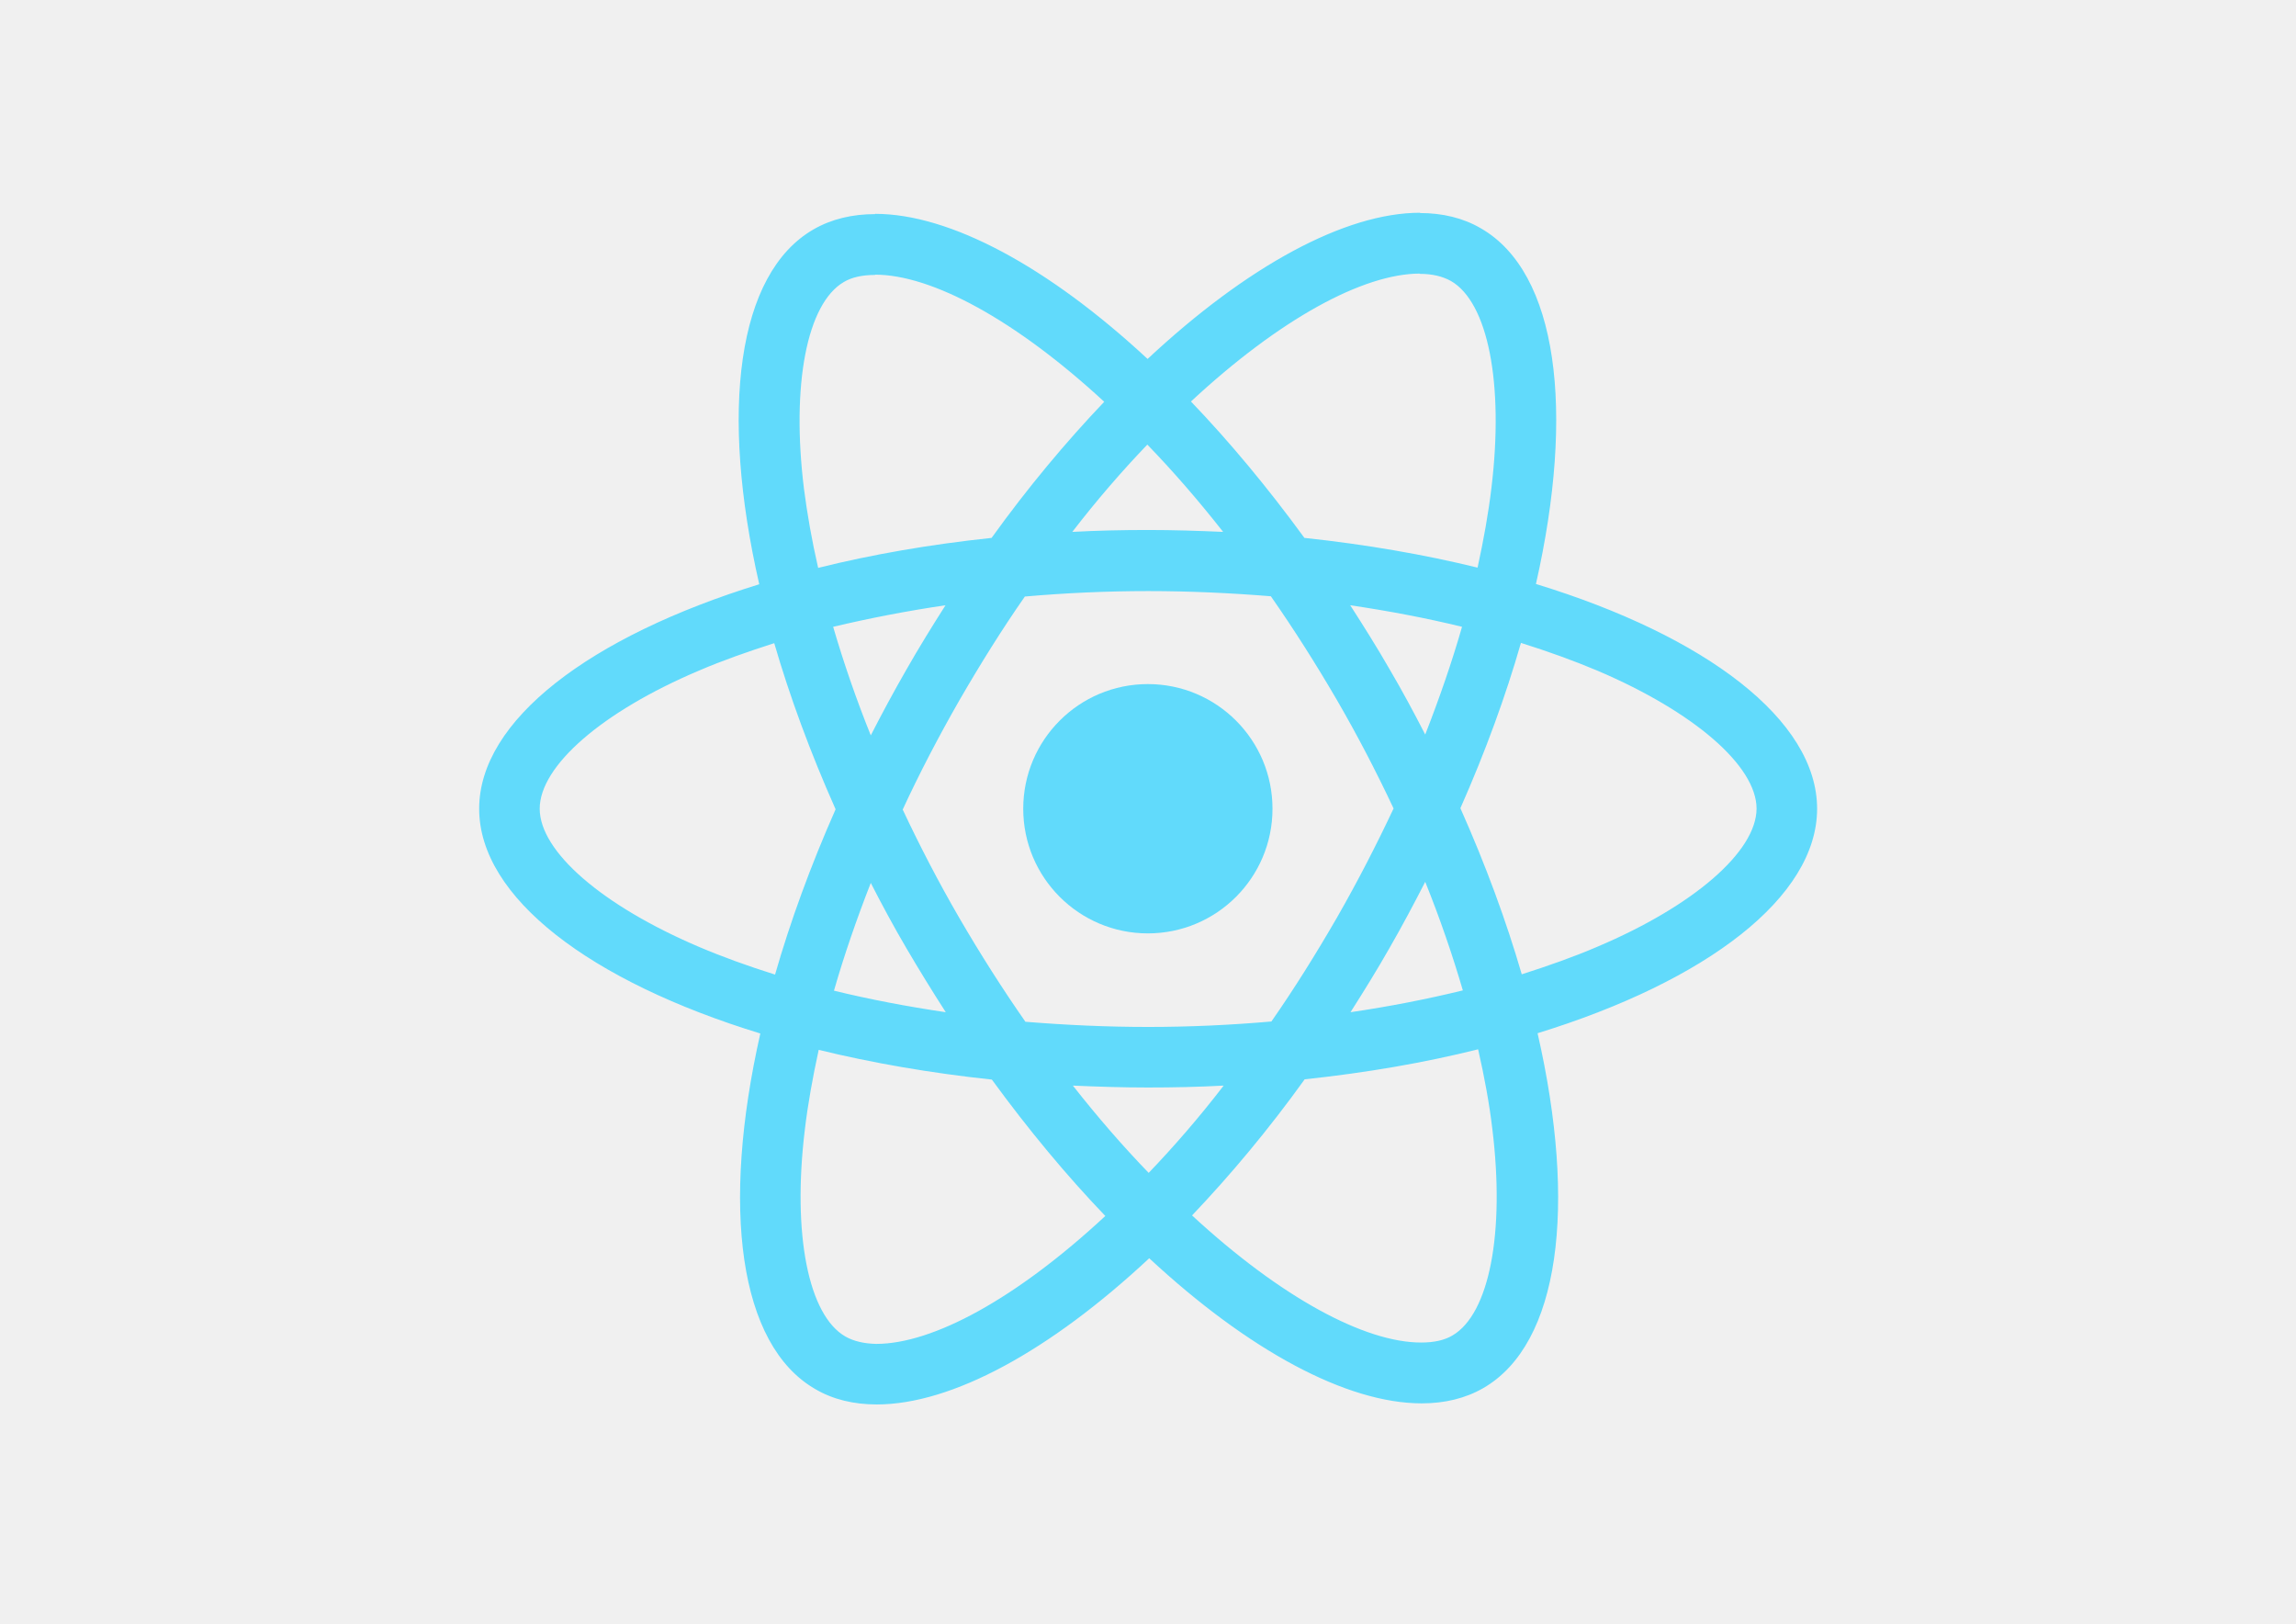
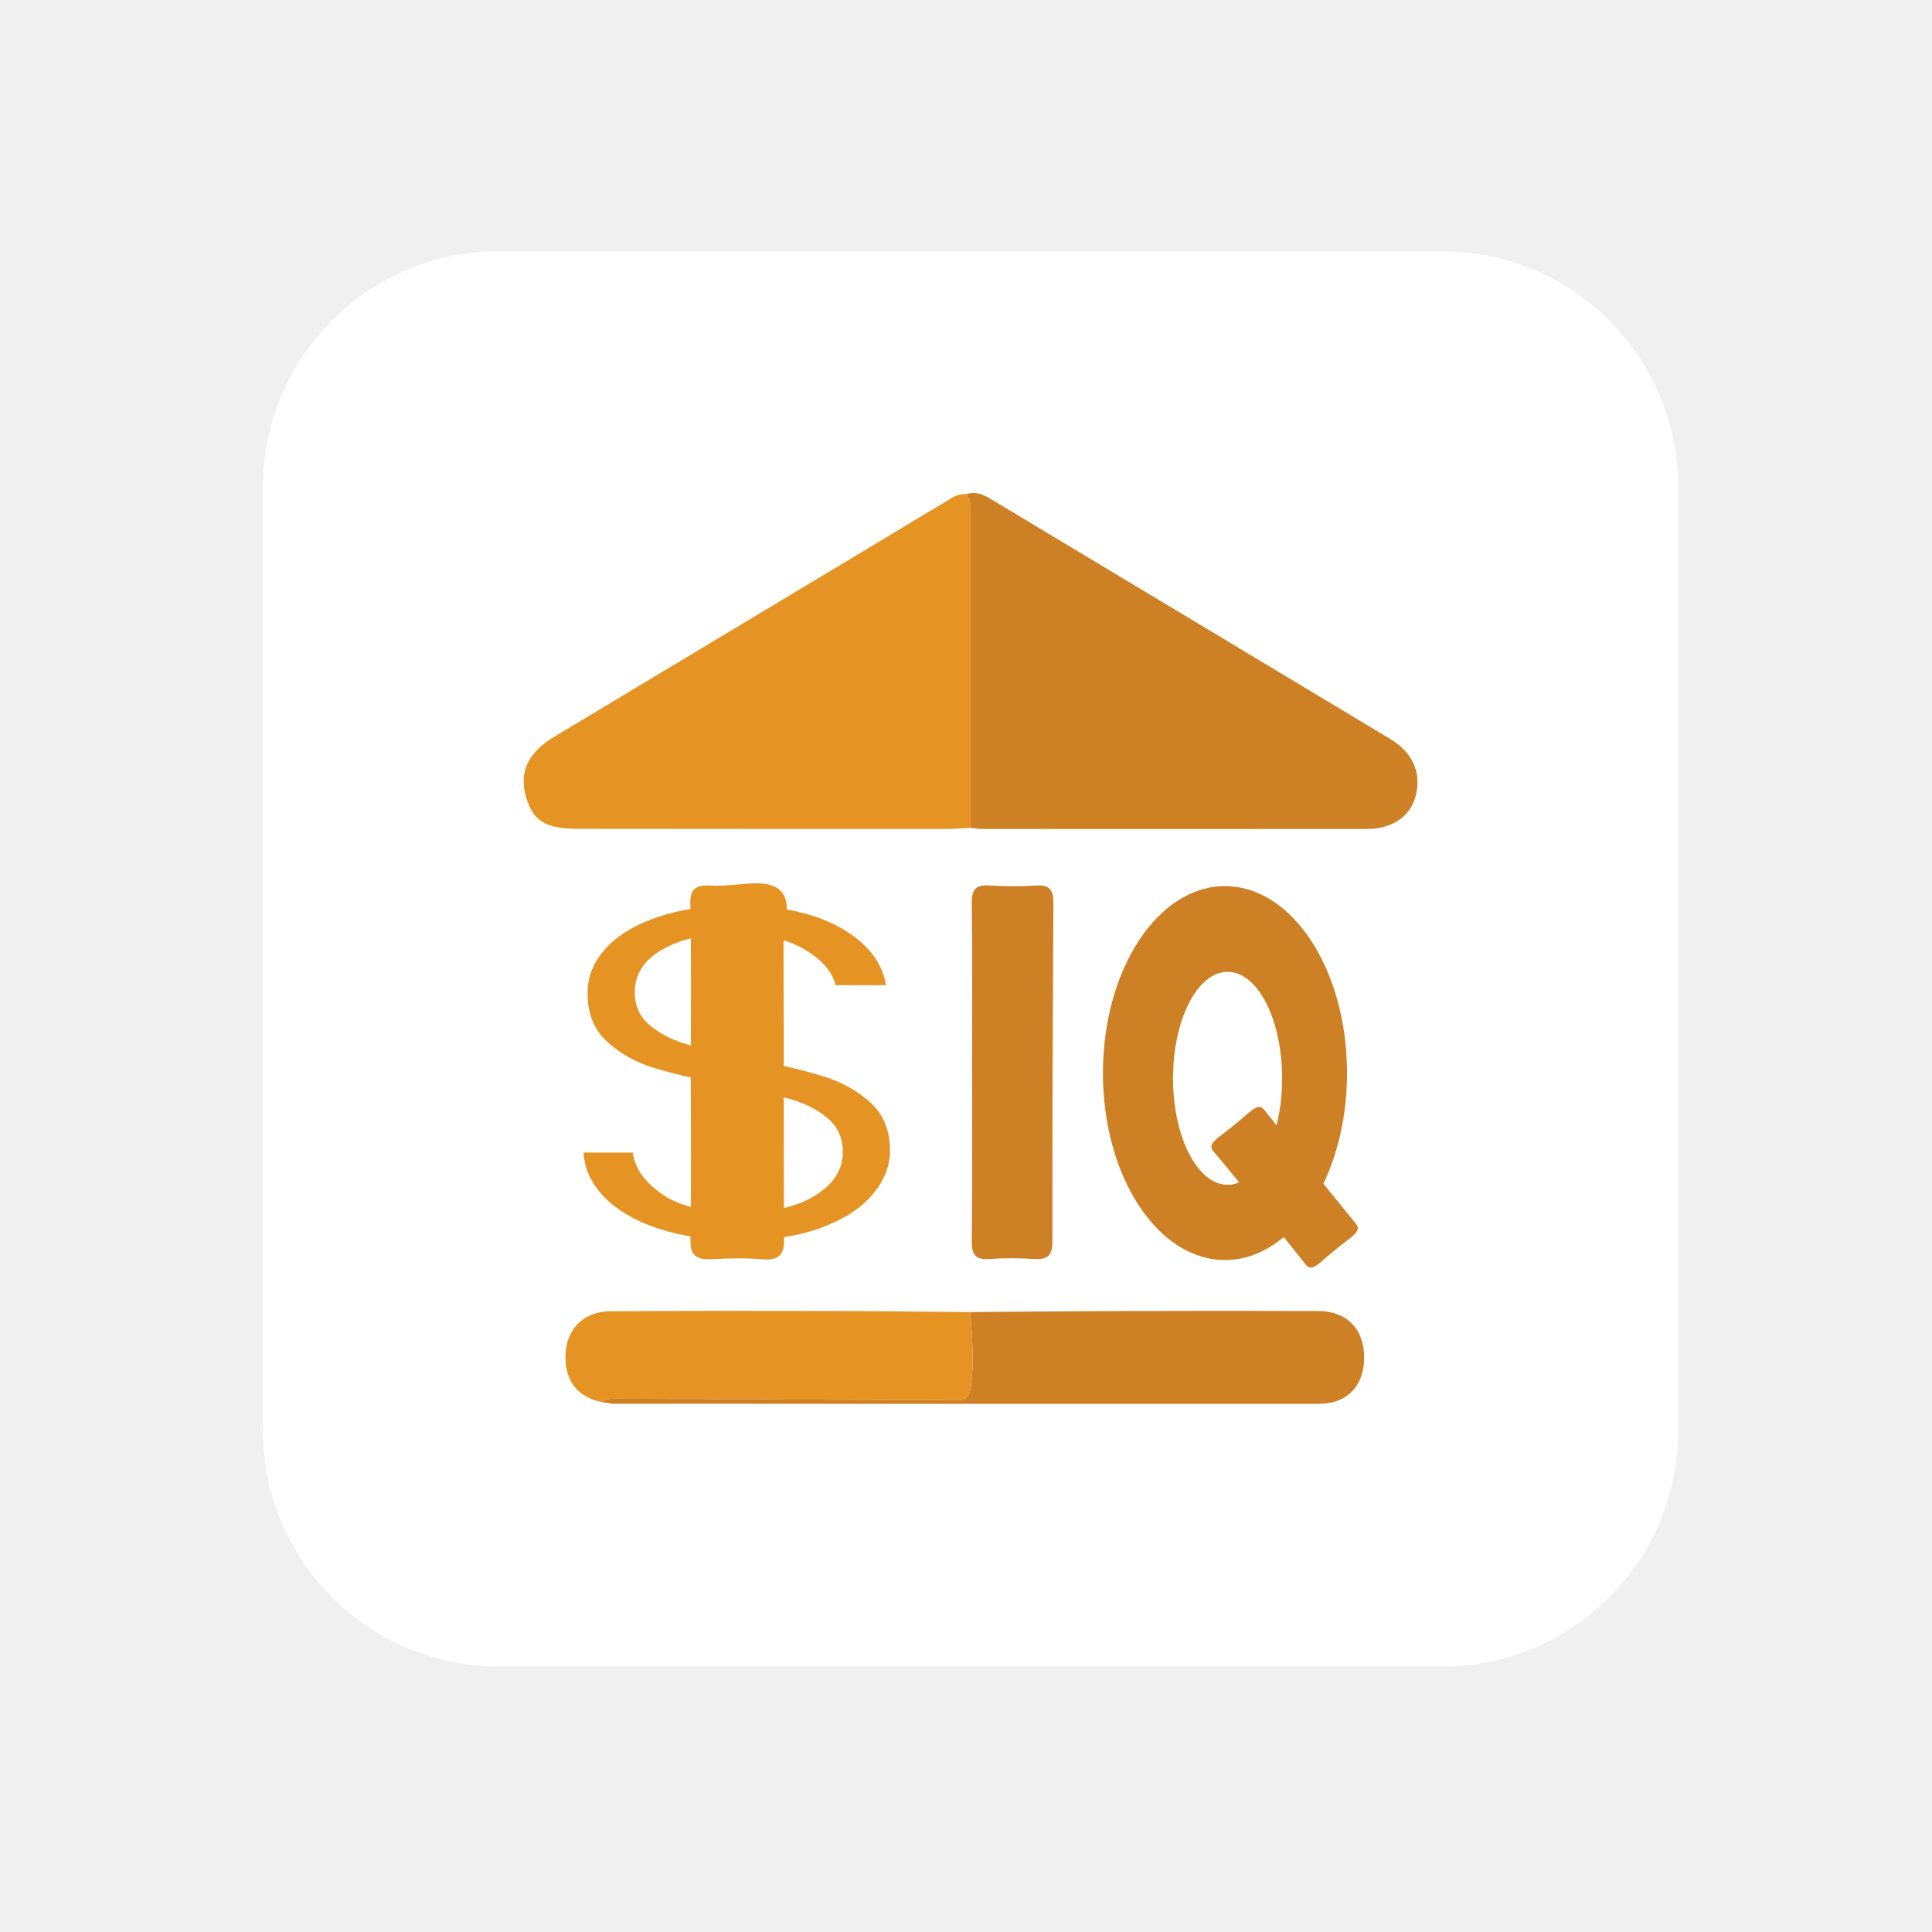
- <svg xmlns="http://www.w3.org/2000/svg" viewBox="0 0 841.9 595.3">
-   <g fill="#61DAFB">
-     <path d="M666.3 296.5c0-32.5-40.7-63.3-103.1-82.4 14.4-63.6 8-114.2-20.2-130.4-6.5-3.8-14.1-5.6-22.4-5.6v22.3c4.6 0 8.3.9 11.4 2.6 13.6 7.8 19.5 37.5 14.9 75.7-1.1 9.4-2.9 19.3-5.1 29.4-19.6-4.8-41-8.5-63.5-10.9-13.5-18.5-27.5-35.3-41.6-50 32.6-30.3 63.2-46.9 84-46.9V78c-27.5 0-63.5 19.6-99.9 53.6-36.4-33.8-72.4-53.2-99.9-53.2v22.3c20.7 0 51.4 16.5 84 46.6-14 14.7-28 31.4-41.3 49.9-22.6 2.4-44 6.1-63.6 11-2.3-10-4-19.7-5.2-29-4.7-38.2 1.1-67.9 14.6-75.8 3-1.8 6.9-2.6 11.5-2.6V78.5c-8.4 0-16 1.8-22.6 5.6-28.1 16.2-34.4 66.7-19.9 130.1-62.2 19.2-102.7 49.9-102.7 82.3 0 32.5 40.7 63.3 103.1 82.4-14.4 63.6-8 114.2 20.2 130.4 6.5 3.8 14.1 5.6 22.5 5.6 27.5 0 63.5-19.6 99.9-53.6 36.4 33.8 72.4 53.2 99.9 53.2 8.4 0 16-1.8 22.6-5.6 28.1-16.2 34.4-66.7 19.9-130.1 62-19.1 102.5-49.9 102.5-82.3zm-130.2-66.7c-3.7 12.9-8.3 26.2-13.5 39.5-4.1-8-8.4-16-13.1-24-4.6-8-9.5-15.8-14.4-23.4 14.2 2.1 27.9 4.7 41 7.9zm-45.8 106.5c-7.8 13.5-15.8 26.3-24.1 38.2-14.9 1.3-30 2-45.2 2-15.1 0-30.2-.7-45-1.9-8.3-11.9-16.4-24.6-24.2-38-7.6-13.1-14.5-26.4-20.8-39.8 6.2-13.4 13.2-26.8 20.7-39.9 7.8-13.5 15.8-26.3 24.1-38.2 14.9-1.3 30-2 45.2-2 15.1 0 30.2.7 45 1.9 8.3 11.9 16.4 24.6 24.2 38 7.6 13.1 14.5 26.4 20.8 39.8-6.3 13.4-13.2 26.8-20.7 39.9zm32.3-13c5.4 13.4 10 26.8 13.8 39.8-13.1 3.2-26.9 5.9-41.2 8 4.9-7.7 9.8-15.6 14.4-23.7 4.6-8 8.9-16.1 13-24.1zM421.2 430c-9.3-9.6-18.6-20.3-27.8-32 9 .4 18.2.7 27.5.7 9.4 0 18.7-.2 27.8-.7-9 11.7-18.3 22.4-27.5 32zm-74.4-58.9c-14.2-2.1-27.9-4.7-41-7.9 3.7-12.9 8.3-26.2 13.5-39.5 4.1 8 8.4 16 13.1 24 4.7 8 9.5 15.8 14.4 23.4zM420.7 163c9.3 9.6 18.6 20.3 27.8 32-9-.4-18.2-.7-27.5-.7-9.4 0-18.7.2-27.8.7 9-11.7 18.3-22.4 27.5-32zm-74 58.9c-4.9 7.7-9.8 15.6-14.4 23.7-4.6 8-8.9 16-13 24-5.4-13.4-10-26.8-13.8-39.8 13.1-3.1 26.9-5.8 41.2-7.9zm-90.5 125.2c-35.4-15.1-58.3-34.9-58.3-50.6 0-15.7 22.9-35.6 58.3-50.6 8.6-3.7 18-7 27.7-10.1 5.7 19.6 13.2 40 22.5 60.9-9.2 20.8-16.6 41.1-22.2 60.6-9.9-3.1-19.3-6.5-28-10.2zM310 490c-13.6-7.8-19.5-37.5-14.9-75.7 1.1-9.4 2.9-19.3 5.1-29.4 19.6 4.8 41 8.5 63.5 10.9 13.5 18.5 27.5 35.3 41.6 50-32.6 30.3-63.2 46.9-84 46.9-4.5-.1-8.3-1-11.3-2.7zm237.2-76.2c4.7 38.2-1.1 67.9-14.6 75.8-3 1.8-6.9 2.6-11.5 2.6-20.7 0-51.4-16.5-84-46.6 14-14.7 28-31.4 41.3-49.9 22.6-2.4 44-6.1 63.6-11 2.3 10.1 4.1 19.8 5.2 29.1zm38.5-66.7c-8.6 3.7-18 7-27.7 10.1-5.7-19.6-13.2-40-22.5-60.9 9.2-20.8 16.6-41.1 22.2-60.6 9.9 3.1 19.3 6.5 28.1 10.2 35.4 15.1 58.3 34.9 58.3 50.6-.1 15.7-23 35.6-58.4 50.6zM320.8 78.4z" />
-     <circle cx="420.9" cy="296.5" r="45.7" />
-     <path d="M520.5 78.1z" />
+ <svg xmlns="http://www.w3.org/2000/svg" id="Layer_1" data-name="Layer 1" viewBox="0 0 744 744">
+   <defs>
+     <style>
+       .cls-1 {
+         fill: #ce8024;
+       }
+ 
+       .cls-1, .cls-2, .cls-3 {
+         stroke-width: 0px;
+       }
+ 
+       .cls-2 {
+         fill: #fff;
+       }
+ 
+       .cls-3 {
+         fill: #e59424;
+       }
+     </style>
+   </defs>
+   <rect class="cls-2" x="101.27" y="96.76" width="545" height="545" rx="90.87" ry="90.87" />
+   <g id="dk6Fha">
+     <g>
+       <path class="cls-3" d="M373.69,318.81c-3.23.15-6.46.42-9.69.42-47.16,0-94.32,0-141.47-.06-12.61-.02-17.38-3.1-20.03-12.51-2.64-9.36.86-16.9,10.84-22.89,42.52-25.56,85.07-51.09,127.61-76.64,7.27-4.36,14.48-8.82,21.8-13.09,2.95-1.72,5.69-4.17,9.52-3.74,1.99,2.64,1.44,5.72,1.45,8.68.01,39.95,0,79.9,0,119.85Z" />
+       <path class="cls-1" d="M373.69,318.81c0-39.95.02-79.9,0-119.85,0-2.96.54-6.04-1.45-8.68,4.35-1.38,7.75.94,11.16,2.99,50.7,30.44,101.39,60.9,152.08,91.36,8.63,5.19,12.07,13.15,9.62,22.13-2.11,7.73-9.03,12.45-18.69,12.46-49.18.04-98.36.03-147.54.01-1.73,0-3.46-.28-5.2-.43Z" />
+       <path class="cls-1" d="M373.65,505.26c19.96-.14,39.92-.34,59.87-.4,24.72-.07,49.43-.08,74.15,0,10.95.04,17.6,6.9,17.66,17.81.05,10.99-6.51,17.94-17.49,17.94-90.38.04-180.76.01-271.14-.04-1.71,0-3.42-.45-5.13-.69,1.5-.9,3-1.3,4.88-1.29,44.01.26,88.02.37,132.03.61,3.83.02,4.84-1.46,5.38-5.2,1.37-9.65.46-19.18-.21-28.76Z" />
+       <path class="cls-3" d="M373.65,505.26c.68,9.58,1.59,19.11.21,28.76-.53,3.74-1.55,5.22-5.38,5.2-44.01-.24-88.02-.35-132.03-.61-1.88-.01-3.37.38-4.88,1.29-9.79-2.04-14.69-9.08-13.69-19.65.86-9.08,7.41-15.24,17.19-15.3,28.47-.18,56.95-.16,85.42-.1,17.72.04,35.44.28,53.15.43Z" />
+       <path class="cls-3" d="M266.02,411.71c0-21.21.26-42.43-.19-63.64-.13-5.93,2.23-7.43,8.34-7.04,8.77.55,20.02-3.06,25.69,1.36,5.85,4.56,1.82,14.6,1.87,22.21.22,37.44-.05,74.87.25,112.31.05,6.09-1.63,8.62-8.96,8.01-6.22-.52-12.56-.37-18.81-.03-6.31.34-8.4-1.64-8.32-7.29.34-21.96.14-43.92.13-65.89Z" />
+       <path class="cls-1" d="M374.33,412.9c0-21.71.16-43.42-.1-65.13-.06-5.24,1.55-7.11,6.78-6.78,5.96.38,11.99.43,17.95.02,5.47-.38,6.74,1.96,6.71,6.96-.27,43.41-.44,86.83-.4,130.25,0,5.44-2.02,6.91-7.04,6.6-5.72-.34-11.49-.39-17.2.02-5.31.38-6.85-1.62-6.8-6.81.24-21.71.1-43.42.11-65.13Z" />
+       <path class="cls-1" d="M485.11,465.11c-5.92-7.27-11.75-14.61-17.83-21.75-1.47-1.72-.98-3.16,2.37-5.71,3.82-2.9,7.58-5.94,11.18-9.1,3.3-2.9,4.73-2.76,6.08-1.07,11.67,14.67,23.41,29.29,35.27,43.8,1.49,1.82.63,3.34-2.58,5.78-3.65,2.78-7.26,5.7-10.7,8.73-3.21,2.82-4.71,2.93-6.09,1.17-5.77-7.39-11.78-14.58-17.7-21.85Z" />
+       <path class="cls-1" d="M471.73,341.24c-25.96,0-47,32.24-47,72s21.04,72,47,72,47-32.24,47-72-21.04-72-47-72ZM472.73,456.24c-11.6,0-21-18.36-21-41s9.4-41,21-41,21,18.36,21,41-9.4,41-21,41Z" />
+       <path class="cls-3" d="M254.04,473.29c-8.96-2.89-16-6.92-21.12-12.1-5.12-5.17-7.85-10.95-8.19-17.34h18.94c.85,6.14,4.69,11.53,11.52,16.16,6.82,4.64,16.81,6.95,29.95,6.95,12.12,0,21.71-2.19,28.8-6.59,7.08-4.39,10.62-9.96,10.62-16.7,0-5.42-1.96-9.78-5.89-13.09-3.93-3.31-8.79-5.78-14.59-7.4-5.8-1.63-13.82-3.4-24.06-5.33-11.95-2.28-21.42-4.51-28.41-6.68-7-2.17-12.97-5.54-17.92-10.11-4.95-4.57-7.42-10.77-7.42-18.6,0-6.5,2.39-12.31,7.17-17.43,4.78-5.12,11.52-9.12,20.22-12.01,8.7-2.89,18.69-4.33,29.95-4.33,16.55,0,29.9,2.86,40.06,8.58,10.15,5.72,16,13.09,17.53,22.12h-19.45c-1.2-5.17-5.21-9.78-12.03-13.81-6.83-4.03-16.04-6.05-27.64-6.05-10.75,0-19.71,2.02-26.88,6.05-7.17,4.03-10.75,9.54-10.75,16.52,0,5.3,1.96,9.57,5.89,12.82,3.92,3.25,8.83,5.72,14.72,7.4,5.89,1.69,13.86,3.49,23.93,5.42,11.6,2.29,20.99,4.55,28.16,6.77,7.17,2.23,13.22,5.63,18.17,10.2,4.95,4.58,7.42,10.72,7.42,18.42,0,5.9-2.22,11.5-6.65,16.79-4.44,5.3-11.01,9.57-19.71,12.82-8.7,3.25-19.11,4.87-31.23,4.87s-22.14-1.44-31.1-4.33Z" />
+     </g>
  </g>
</svg>
